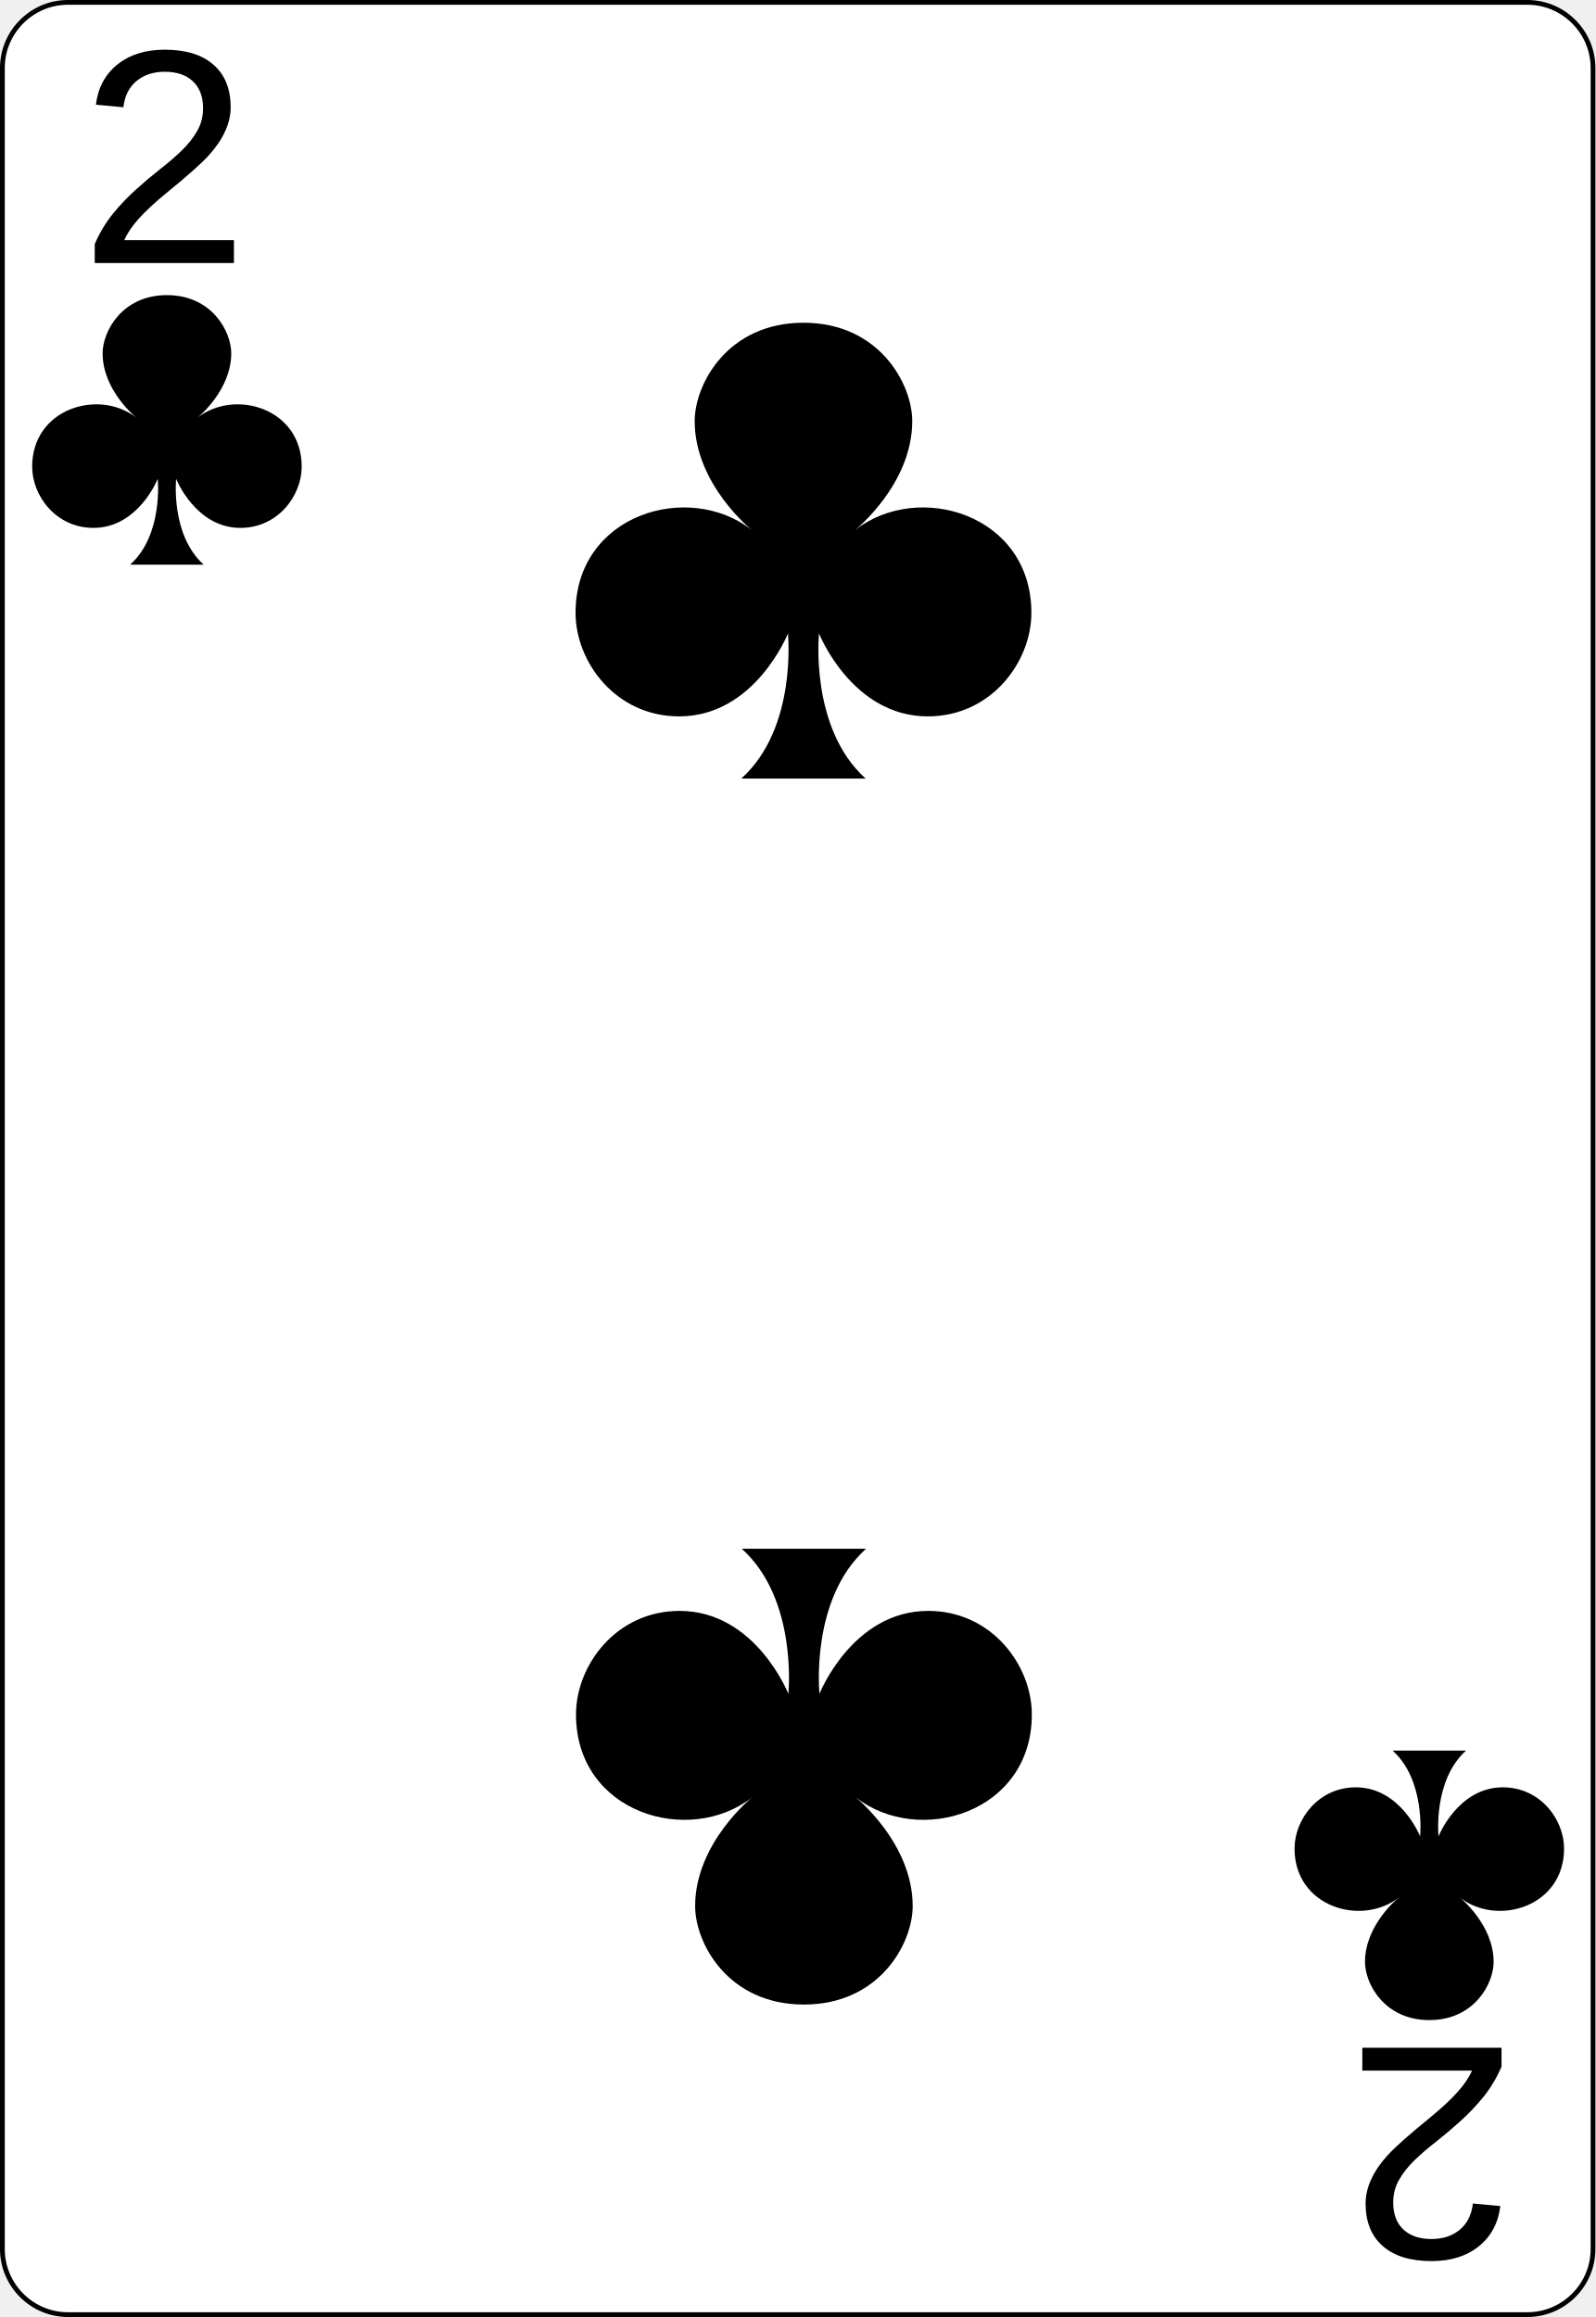
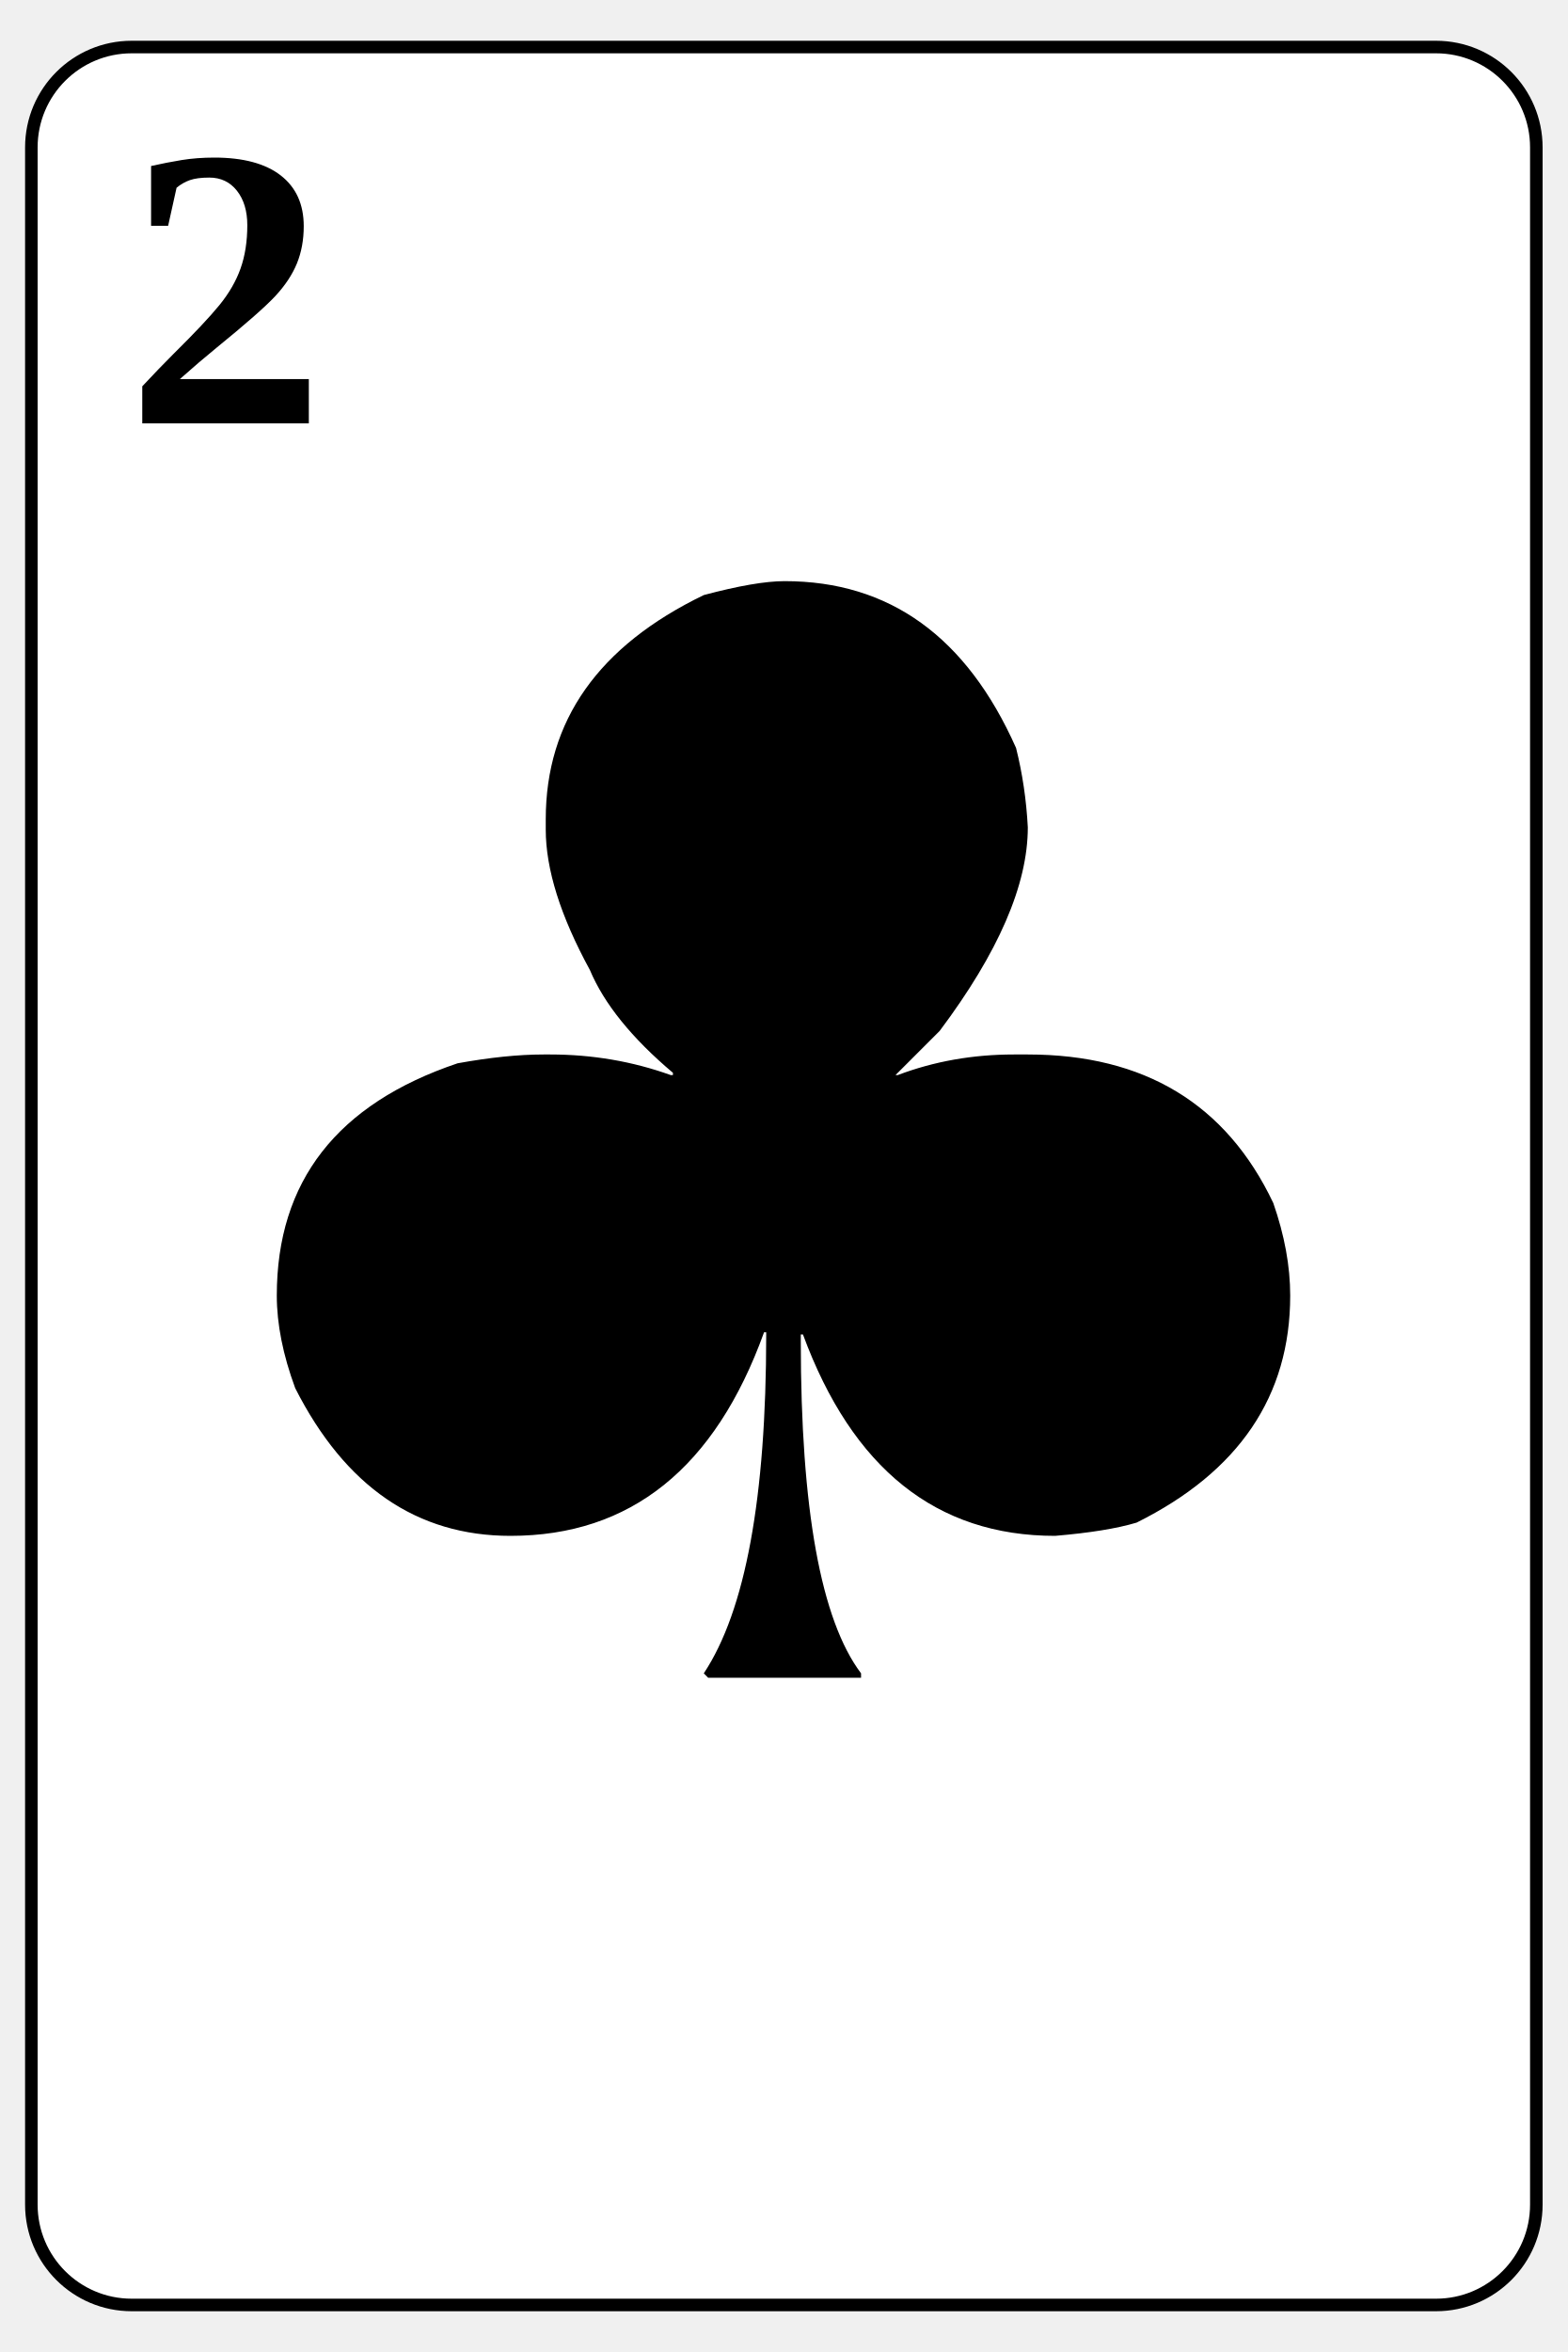
- <svg xmlns="http://www.w3.org/2000/svg" xmlns:xlink="http://www.w3.org/1999/xlink" width="167.087pt" height="242.667pt" viewBox="0 0 167.087 242.667" xml:space="preserve" id="svg2" version="1.1">
-   <defs id="defs41">
-     <radialGradient xlink:href="#linearGradient2984" id="radialGradient3760" cx="48.231" cy="18.138" fx="48.231" fy="18.138" r="9.5" gradientUnits="userSpaceOnUse" gradientTransform="matrix(-1.560526,0.01828294,-0.02684055,-2.290953,123.9838,58.80911)" />
-     <linearGradient id="linearGradient2984">
-       <stop style="stop-color:#000000;stop-opacity:1;" offset="0" id="stop2986" />
-       <stop style="stop-color:#000000;stop-opacity:0.656;" offset="1" id="stop2988" />
-     </linearGradient>
-     <radialGradient xlink:href="#linearGradient3784" id="radialGradient3792" cx="171.487" cy="511.223" fx="171.487" fy="511.223" r="81.903" gradientTransform="matrix(1.152989,-0.6739155,0.3948202,0.6754904,-233.6326,270.4008)" gradientUnits="userSpaceOnUse" />
-     <linearGradient id="linearGradient3784">
-       <stop style="stop-color:#ffffff;stop-opacity:0.534;" offset="0" id="stop3786" />
-       <stop style="stop-color:#000000;stop-opacity:0;" offset="1" id="stop3788" />
-     </linearGradient>
-     <radialGradient r="81.903" fy="511.223" fx="171.487" cy="511.223" cx="171.487" gradientTransform="matrix(1.152989,-0.6739155,0.3948202,0.6754904,-233.6326,270.4008)" gradientUnits="userSpaceOnUse" id="radialGradient3855" xlink:href="#linearGradient3784-4" />
-     <linearGradient id="linearGradient3784-4">
-       <stop style="stop-color:#ffffff;stop-opacity:0.519;" offset="0" id="stop3786-8" />
-       <stop style="stop-color:#000000;stop-opacity:0;" offset="1" id="stop3788-6" />
-     </linearGradient>
-     <radialGradient r="81.903" fy="461.841" fx="181.694" cy="461.841" cx="181.694" gradientTransform="matrix(1.152989,-0.6739155,0.3948202,0.6754904,-233.6326,270.4008)" gradientUnits="userSpaceOnUse" id="radialGradient3916" xlink:href="#linearGradient3784-3" />
-     <linearGradient id="linearGradient3784-3">
-       <stop style="stop-color:#ffffff;stop-opacity:0.702;" offset="0" id="stop3786-86" />
-       <stop style="stop-color:#000000;stop-opacity:0;" offset="1" id="stop3788-2" />
-     </linearGradient>
-   </defs>
-   <g id="Layer_x0020_1" style="fill-rule:nonzero;clip-rule:nonzero;stroke:#000000;stroke-miterlimit:4;">
-     <path style="fill:#FFFFFF;stroke-width:0.5;" d="M166.837,235.548c0,3.777-3.087,6.869-6.871,6.869H7.111c-3.775,0-6.861-3.092-6.861-6.869V7.12C0.25,3.343,3.336,0.25,7.111,0.25h152.855    c3.784,0,6.871,3.093,6.871,6.87v228.428z" id="path5" />
-     <g style="stroke:none;" id="g7">
-       <g id="g9">
- 				
- 			</g>
-     </g>
-     <g id="g15">
- 			
- 		</g>
-     <g id="g19">
- 			
- 		</g>
-     <g style="stroke:none;" id="g23">
-       <g id="g25">
- 				
- 			</g>
-     </g>
-     <g style="stroke:none;" id="g31">
-       <g id="g33">
- 				
- 			</g>
-     </g>
-   </g>
-   <text xml:space="preserve" style="font-size:32px;font-style:normal;font-weight:normal;line-height:125%;letter-spacing:0px;word-spacing:0px;fill:#000000;fill-opacity:1;stroke:none;font-family:Bitstream Vera Sans" x="8.311" y="27.548" id="text3788">
-     <tspan id="tspan3790" x="8.311" y="27.548" style="font-style:normal;font-variant:normal;font-weight:normal;font-stretch:normal;font-family:Arial;-inkscape-font-specification:Arial">2</tspan>
+ <svg xmlns="http://www.w3.org/2000/svg" width="240" height="360" viewBox="0 0 250 370">
+   <rect x="5" y="5" width="240" height="360" rx="16" ry="16" fill="#fff" stroke="#000" stroke-width="2" />
+   <text x="20" y="65" font-size="64" font-family="Times New Roman, serif" fill="#000" font-weight="bold" text-anchor="start" dominant-baseline="top">2</text>
+   <text x="125.0" y="265.0" font-size="240.0" text-anchor="middle" font-family="Georgia, serif" fill="#000">
+     ♣
  </text>
-   <g transform="matrix(1.485651,0,0,1.485651,-54.02466,10.01807)" id="layer1-1-4">
-     <path id="cl-9" d="m 50.291,22.698 c 0,0 2.375,-1.9 2.375,-4.534 0,-1.542 -1.369,-4.102 -4.534,-4.102 -3.165,0 -4.534,2.561 -4.534,4.102 0,2.634 2.375,4.534 2.375,4.534 -2.638,-2.055 -7.341,-0.652 -7.341,3.455 0,2.056 1.68,4.318 4.318,4.318 3.165,0 4.534,-3.455 4.534,-3.455 0,0 0.402,3.938 -1.943,6.046 h 5.182 c -2.345,-2.107 -1.943,-6.046 -1.943,-6.046 0,0 1.369,3.455 4.534,3.455 2.639,0 4.318,-2.263 4.318,-4.318 0,-4.107 -4.703,-5.51 -7.341,-3.455 z" style="fill:#000000" />
-   </g>
-   <text xml:space="preserve" style="font-size:32px;font-style:normal;font-weight:normal;line-height:125%;letter-spacing:0px;word-spacing:0px;fill:#000000;fill-opacity:1;stroke:none;font-family:Bitstream Vera Sans" x="-158.864" y="-214.467" id="text3788-8" transform="scale(-1,-1)">
-     <tspan id="tspan3790-7" x="-158.864" y="-214.467" style="font-style:normal;font-variant:normal;font-weight:normal;font-stretch:normal;font-family:Arial;-inkscape-font-specification:Arial">2</tspan>
-   </text>
-   <g transform="matrix(-1.485651,0,0,-1.485651,221.1992,232.4618)" id="layer1-1-4-1">
-     <path id="cl-9-7" d="m 50.291,22.698 c 0,0 2.375,-1.9 2.375,-4.534 0,-1.542 -1.369,-4.102 -4.534,-4.102 -3.165,0 -4.534,2.561 -4.534,4.102 0,2.634 2.375,4.534 2.375,4.534 -2.638,-2.055 -7.341,-0.652 -7.341,3.455 0,2.056 1.68,4.318 4.318,4.318 3.165,0 4.534,-3.455 4.534,-3.455 0,0 0.402,3.938 -1.943,6.046 h 5.182 c -2.345,-2.107 -1.943,-6.046 -1.943,-6.046 0,0 1.369,3.455 4.534,3.455 2.639,0 4.318,-2.263 4.318,-4.318 0,-4.107 -4.703,-5.51 -7.341,-3.455 z" style="fill:#000000" />
-   </g>
-   <g transform="matrix(2.512578,0,0,2.512578,-36.78839,-1.531116)" id="layer1-1-4-8">
-     <path id="cl-9-8" d="m 50.291,22.698 c 0,0 2.375,-1.9 2.375,-4.534 0,-1.542 -1.369,-4.102 -4.534,-4.102 -3.165,0 -4.534,2.561 -4.534,4.102 0,2.634 2.375,4.534 2.375,4.534 -2.638,-2.055 -7.341,-0.652 -7.341,3.455 0,2.056 1.68,4.318 4.318,4.318 3.165,0 4.534,-3.455 4.534,-3.455 0,0 0.402,3.938 -1.943,6.046 h 5.182 c -2.345,-2.107 -1.943,-6.046 -1.943,-6.046 0,0 1.369,3.455 4.534,3.455 2.639,0 4.318,-2.263 4.318,-4.318 0,-4.107 -4.703,-5.51 -7.341,-3.455 z" style="fill:#000000" />
-   </g>
-   <g transform="matrix(-2.512578,0,0,-2.512578,205.1295,245.2751)" id="layer1-1-4-8-0">
-     <path id="cl-9-8-6" d="m 50.291,22.698 c 0,0 2.375,-1.9 2.375,-4.534 0,-1.542 -1.369,-4.102 -4.534,-4.102 -3.165,0 -4.534,2.561 -4.534,4.102 0,2.634 2.375,4.534 2.375,4.534 -2.638,-2.055 -7.341,-0.652 -7.341,3.455 0,2.056 1.68,4.318 4.318,4.318 3.165,0 4.534,-3.455 4.534,-3.455 0,0 0.402,3.938 -1.943,6.046 h 5.182 c -2.345,-2.107 -1.943,-6.046 -1.943,-6.046 0,0 1.369,3.455 4.534,3.455 2.639,0 4.318,-2.263 4.318,-4.318 0,-4.107 -4.703,-5.51 -7.341,-3.455 z" style="fill:#000000" />
-   </g>
</svg>
